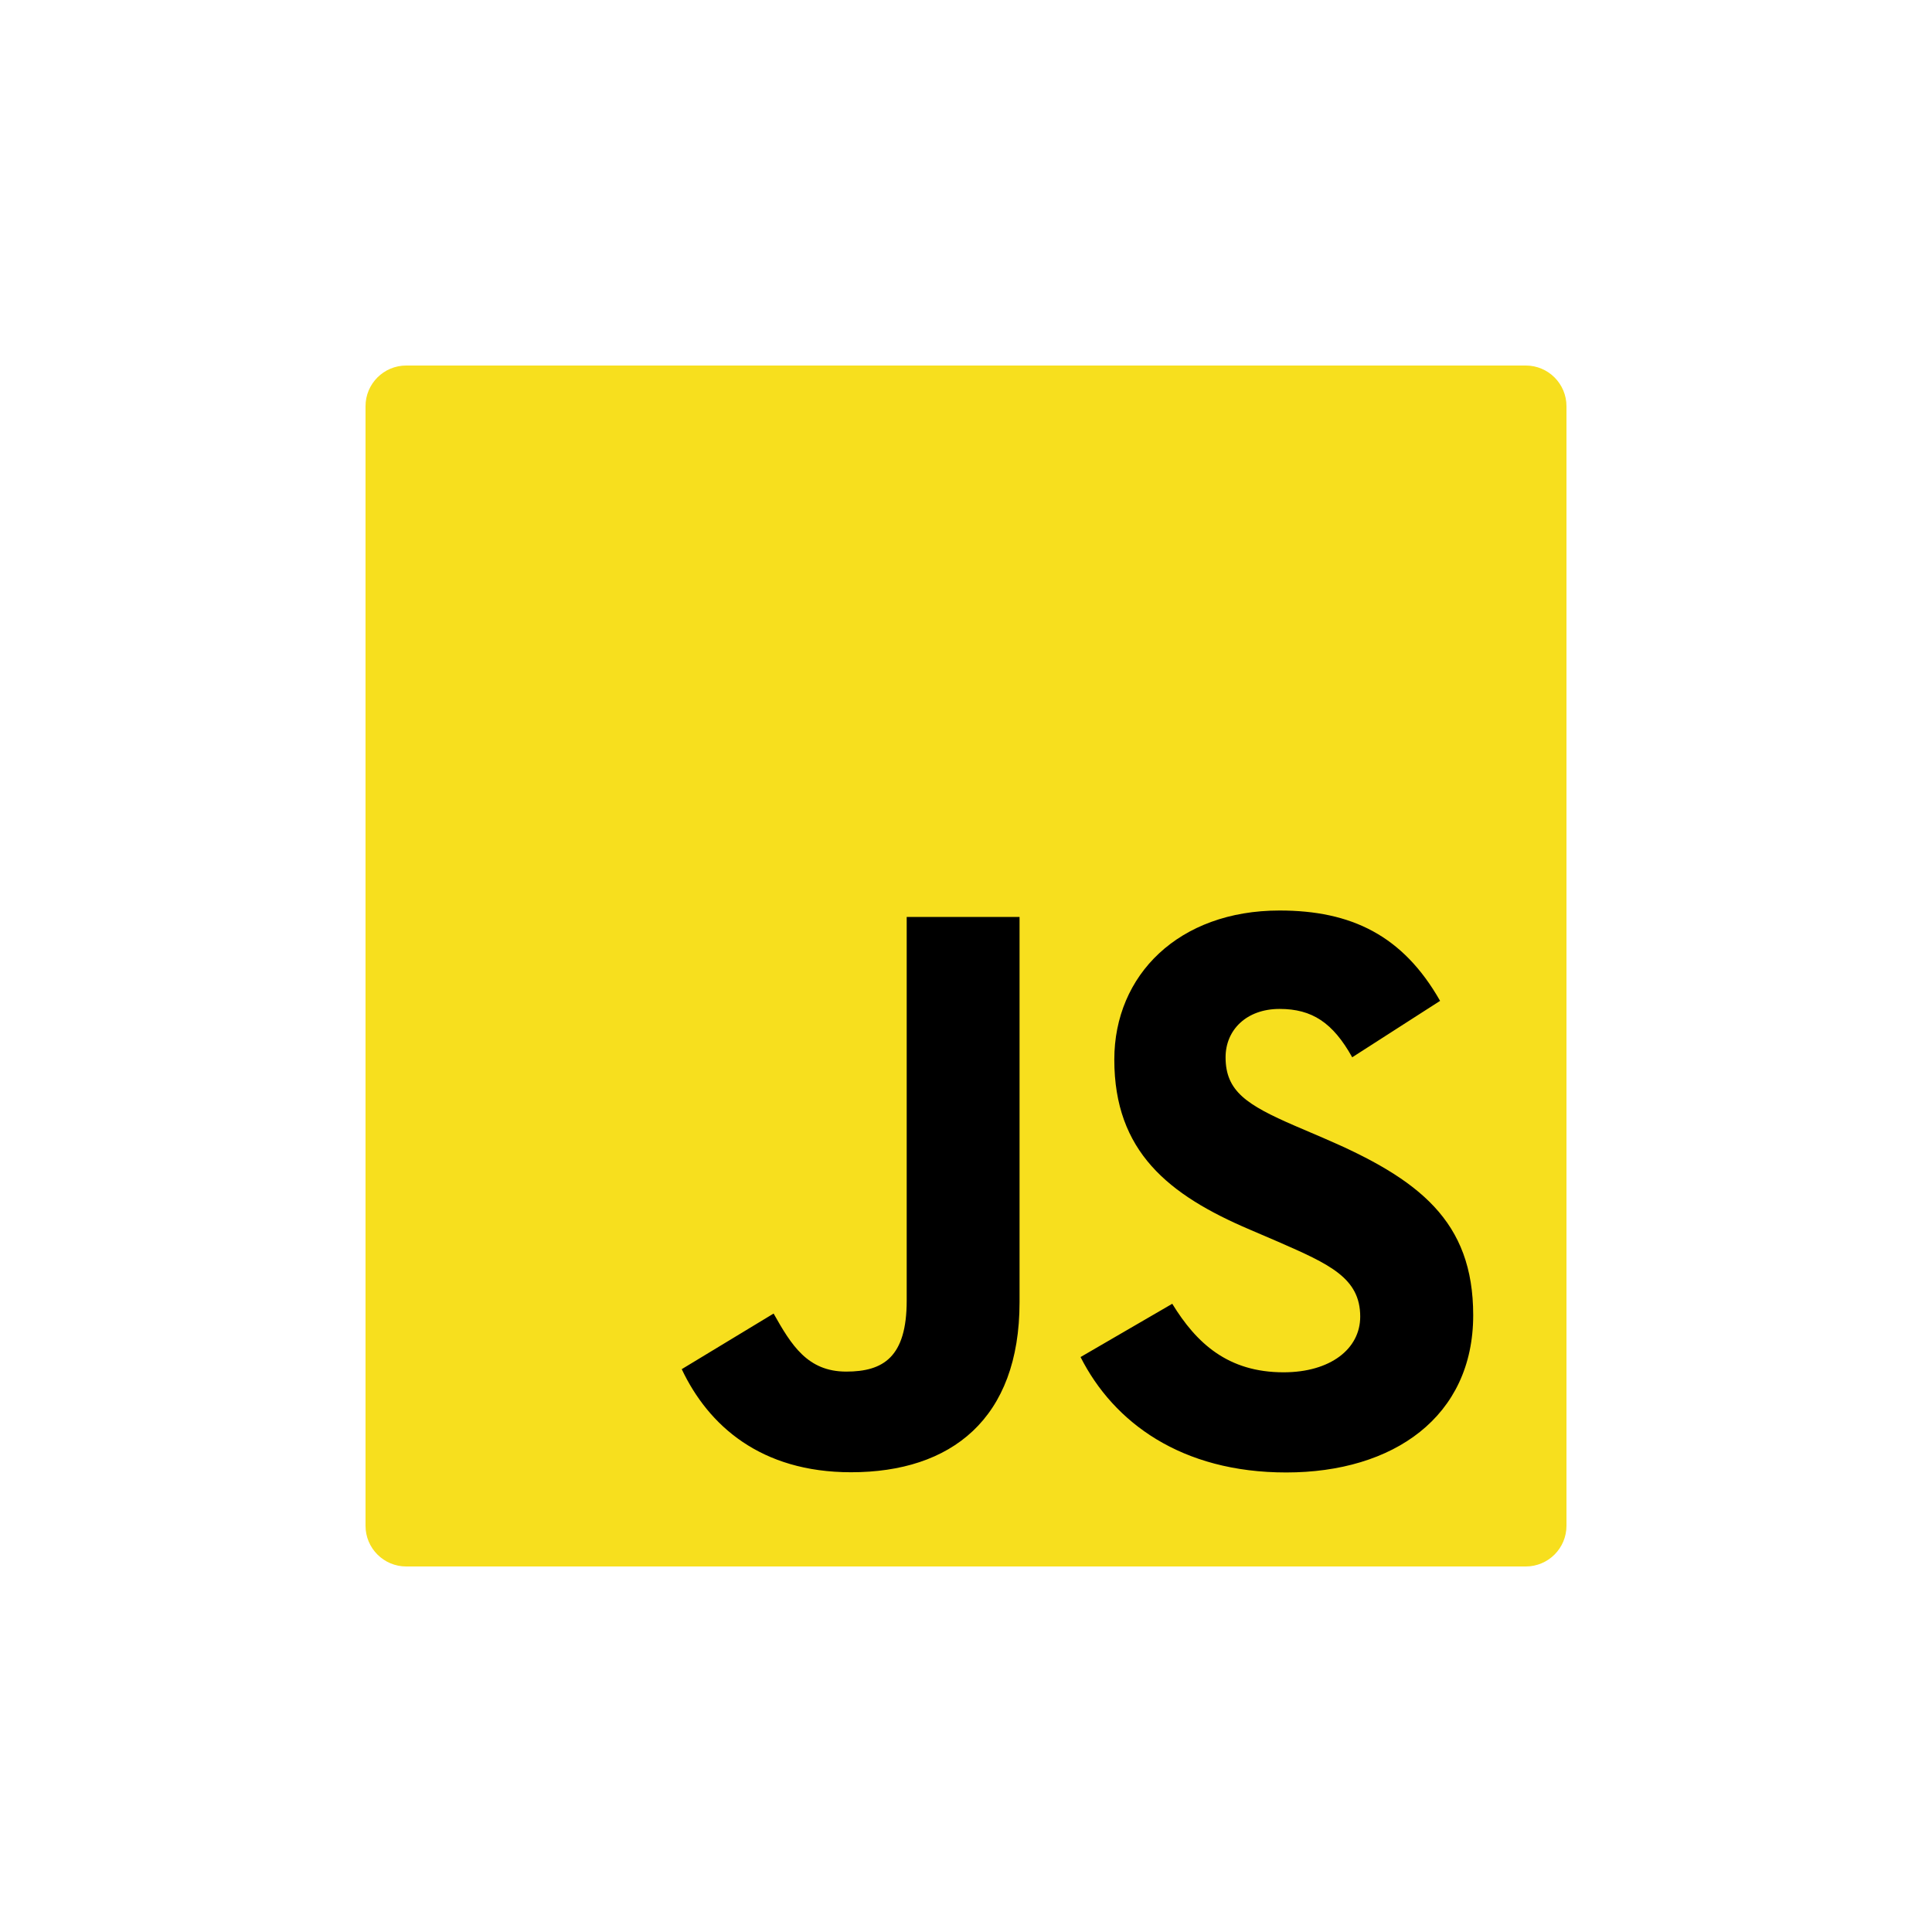
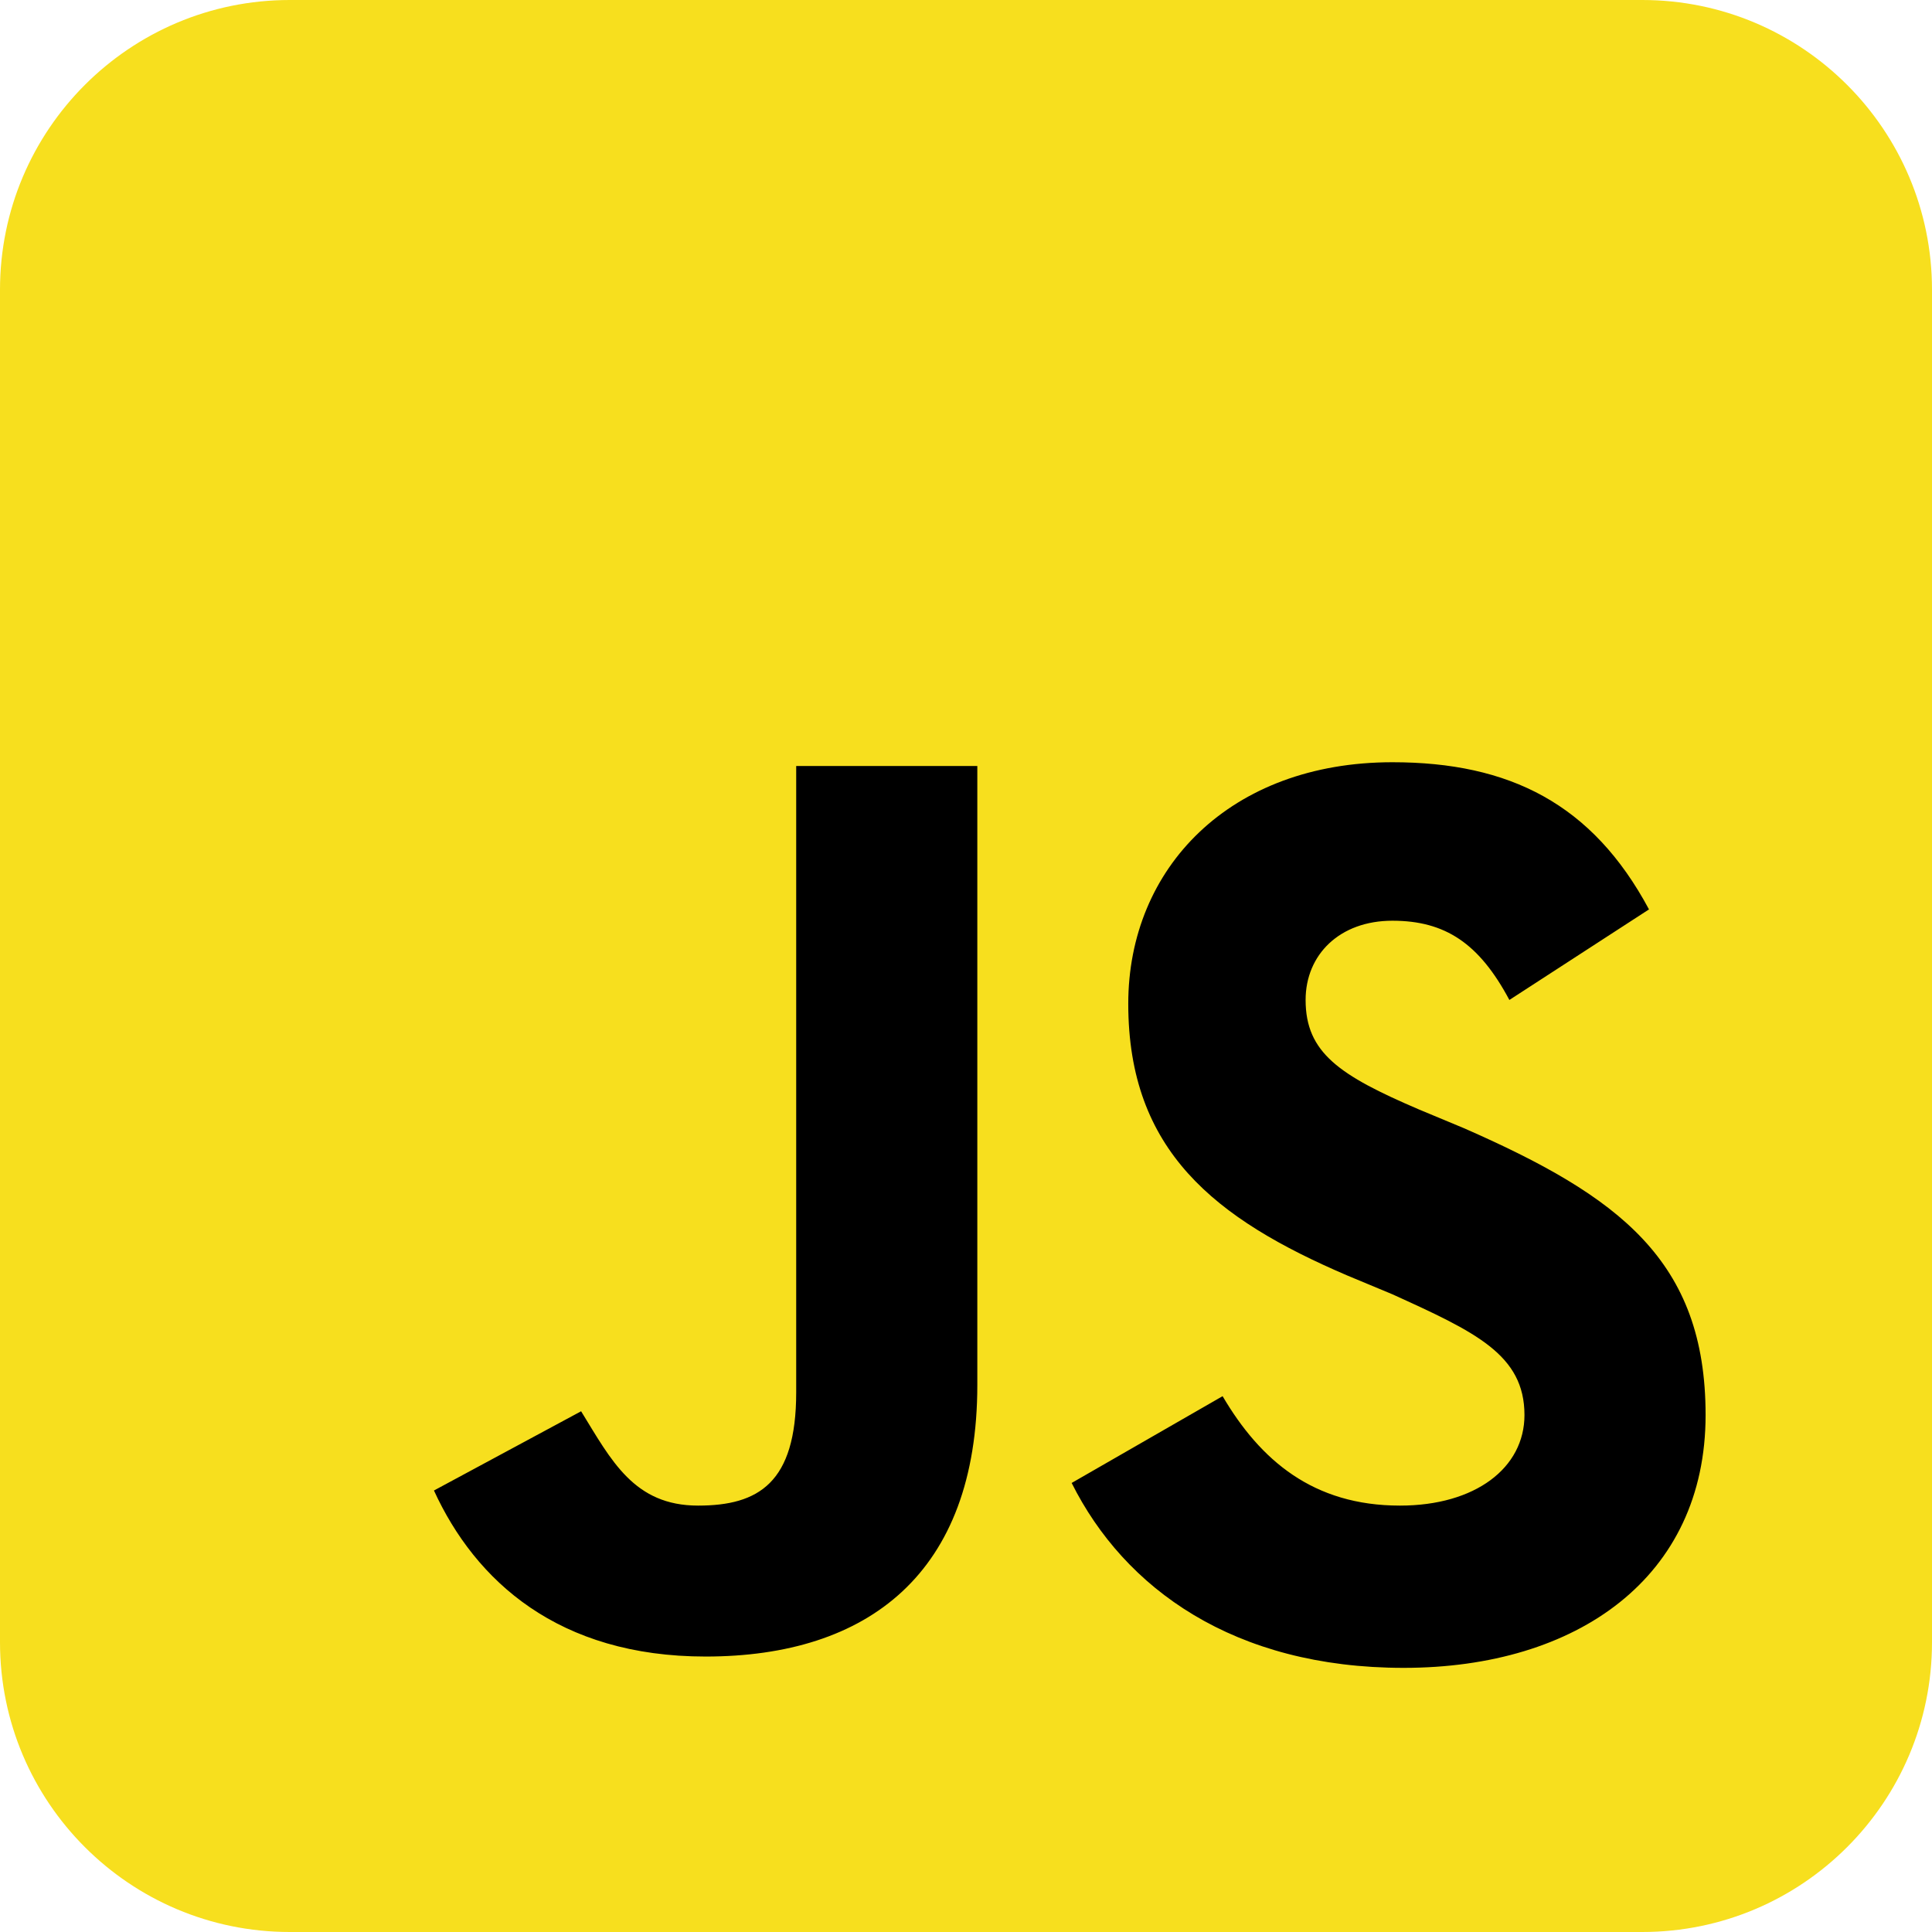
- <svg xmlns="http://www.w3.org/2000/svg" viewBox="0 0 700 700" version="1.1" id="svg6" width="700" height="700">
-   <defs id="defs10" />
-   <rect width="435.127" height="435.127" id="rect2" x="132.436" y="132.436" style="fill:#f7df1e;stroke-width:0.691" rx="14.75" ry="14.75" />
-   <path d="m 424.731,472.381 c 8.765,14.311 20.168,24.83 40.336,24.83 16.942,0 27.765,-8.468 27.765,-20.168 0,-14.021 -11.12,-18.987 -29.768,-27.144 l -10.222,-4.386 c -29.506,-12.57 -49.107,-28.318 -49.107,-61.608 0,-30.666 23.366,-54.011 59.882,-54.011 25.997,0 44.687,9.048 58.155,32.738 l -31.84,20.444 c -7.01,-12.57 -14.573,-17.523 -26.315,-17.523 -11.976,0 -19.567,7.597 -19.567,17.523 0,12.266 7.597,17.232 25.141,24.83 l 10.222,4.379 c 34.741,14.898 54.356,30.086 54.356,64.233 0,36.813 -28.919,56.981 -67.756,56.981 -37.973,0 -62.506,-18.096 -74.51,-41.814 z m -144.441,3.543 c 6.423,11.396 12.266,21.031 26.315,21.031 13.434,0 21.908,-5.256 21.908,-25.693 V 332.229 h 40.888 v 139.586 c 0,42.339 -24.823,61.608 -61.056,61.608 -32.738,0 -51.697,-16.942 -61.339,-37.348 z" id="path4" style="stroke-width:0.691" />
+ <svg xmlns="http://www.w3.org/2000/svg" aria-label="JavaScript" role="img" viewBox="0 0 512 512">
+   <rect width="512" height="512" rx="15%" fill="#f7df1e" />
+   <path d="M324 370c10 17 24 29 47 29c20 0 33-10 33 -24c0-16 -13 -22 -35 -32l-12-5c-35-15 -58 -33 -58 -72c0-36 27 -64 70 -64c31 0 53 11 68 39l-37 24c-8-15 -17 -21 -31 -21c-14 0-23 9 -23 21c0 14 9 20 30 29l12 5c41 18 64 35 64 76c0 43-34 67 -80 67c-45 0-74 -21 -88 -49zm-170 4c8 13 14 25 31 25c16 0 26-6 26 -30V203h48v164c0 50-29 72 -72 72c-39 0-61 -20 -72 -44z" />
</svg>
